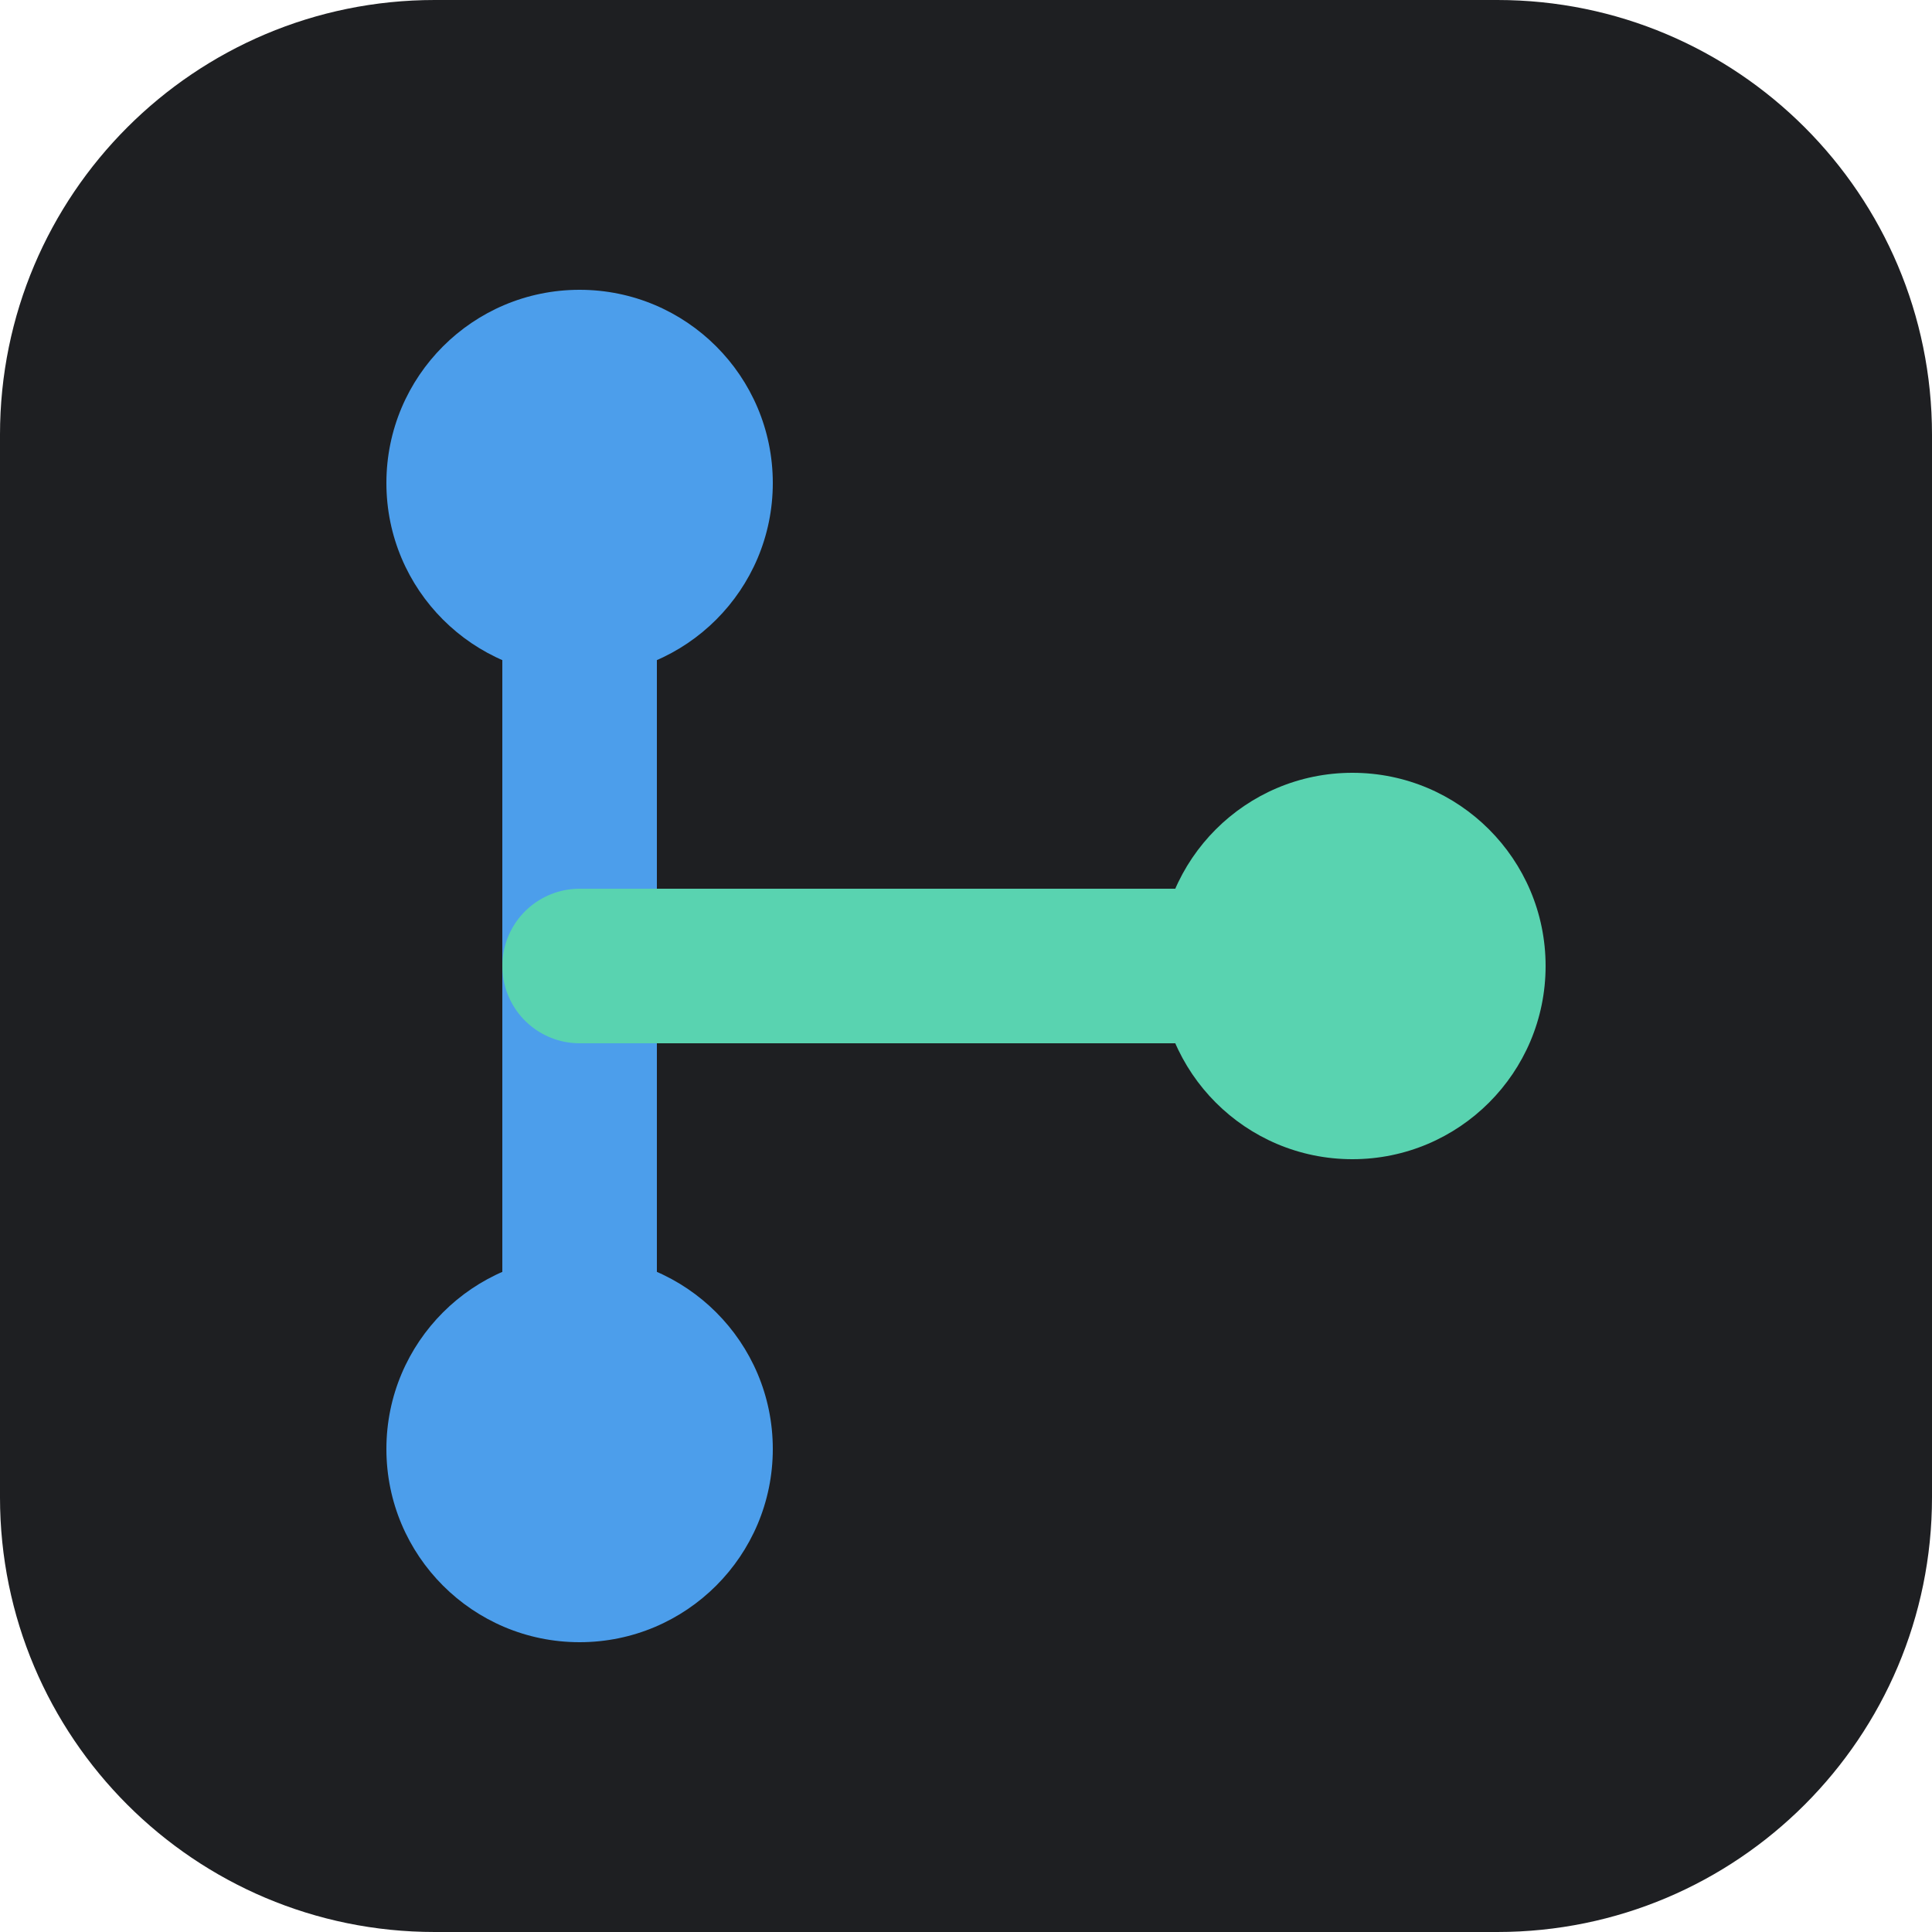
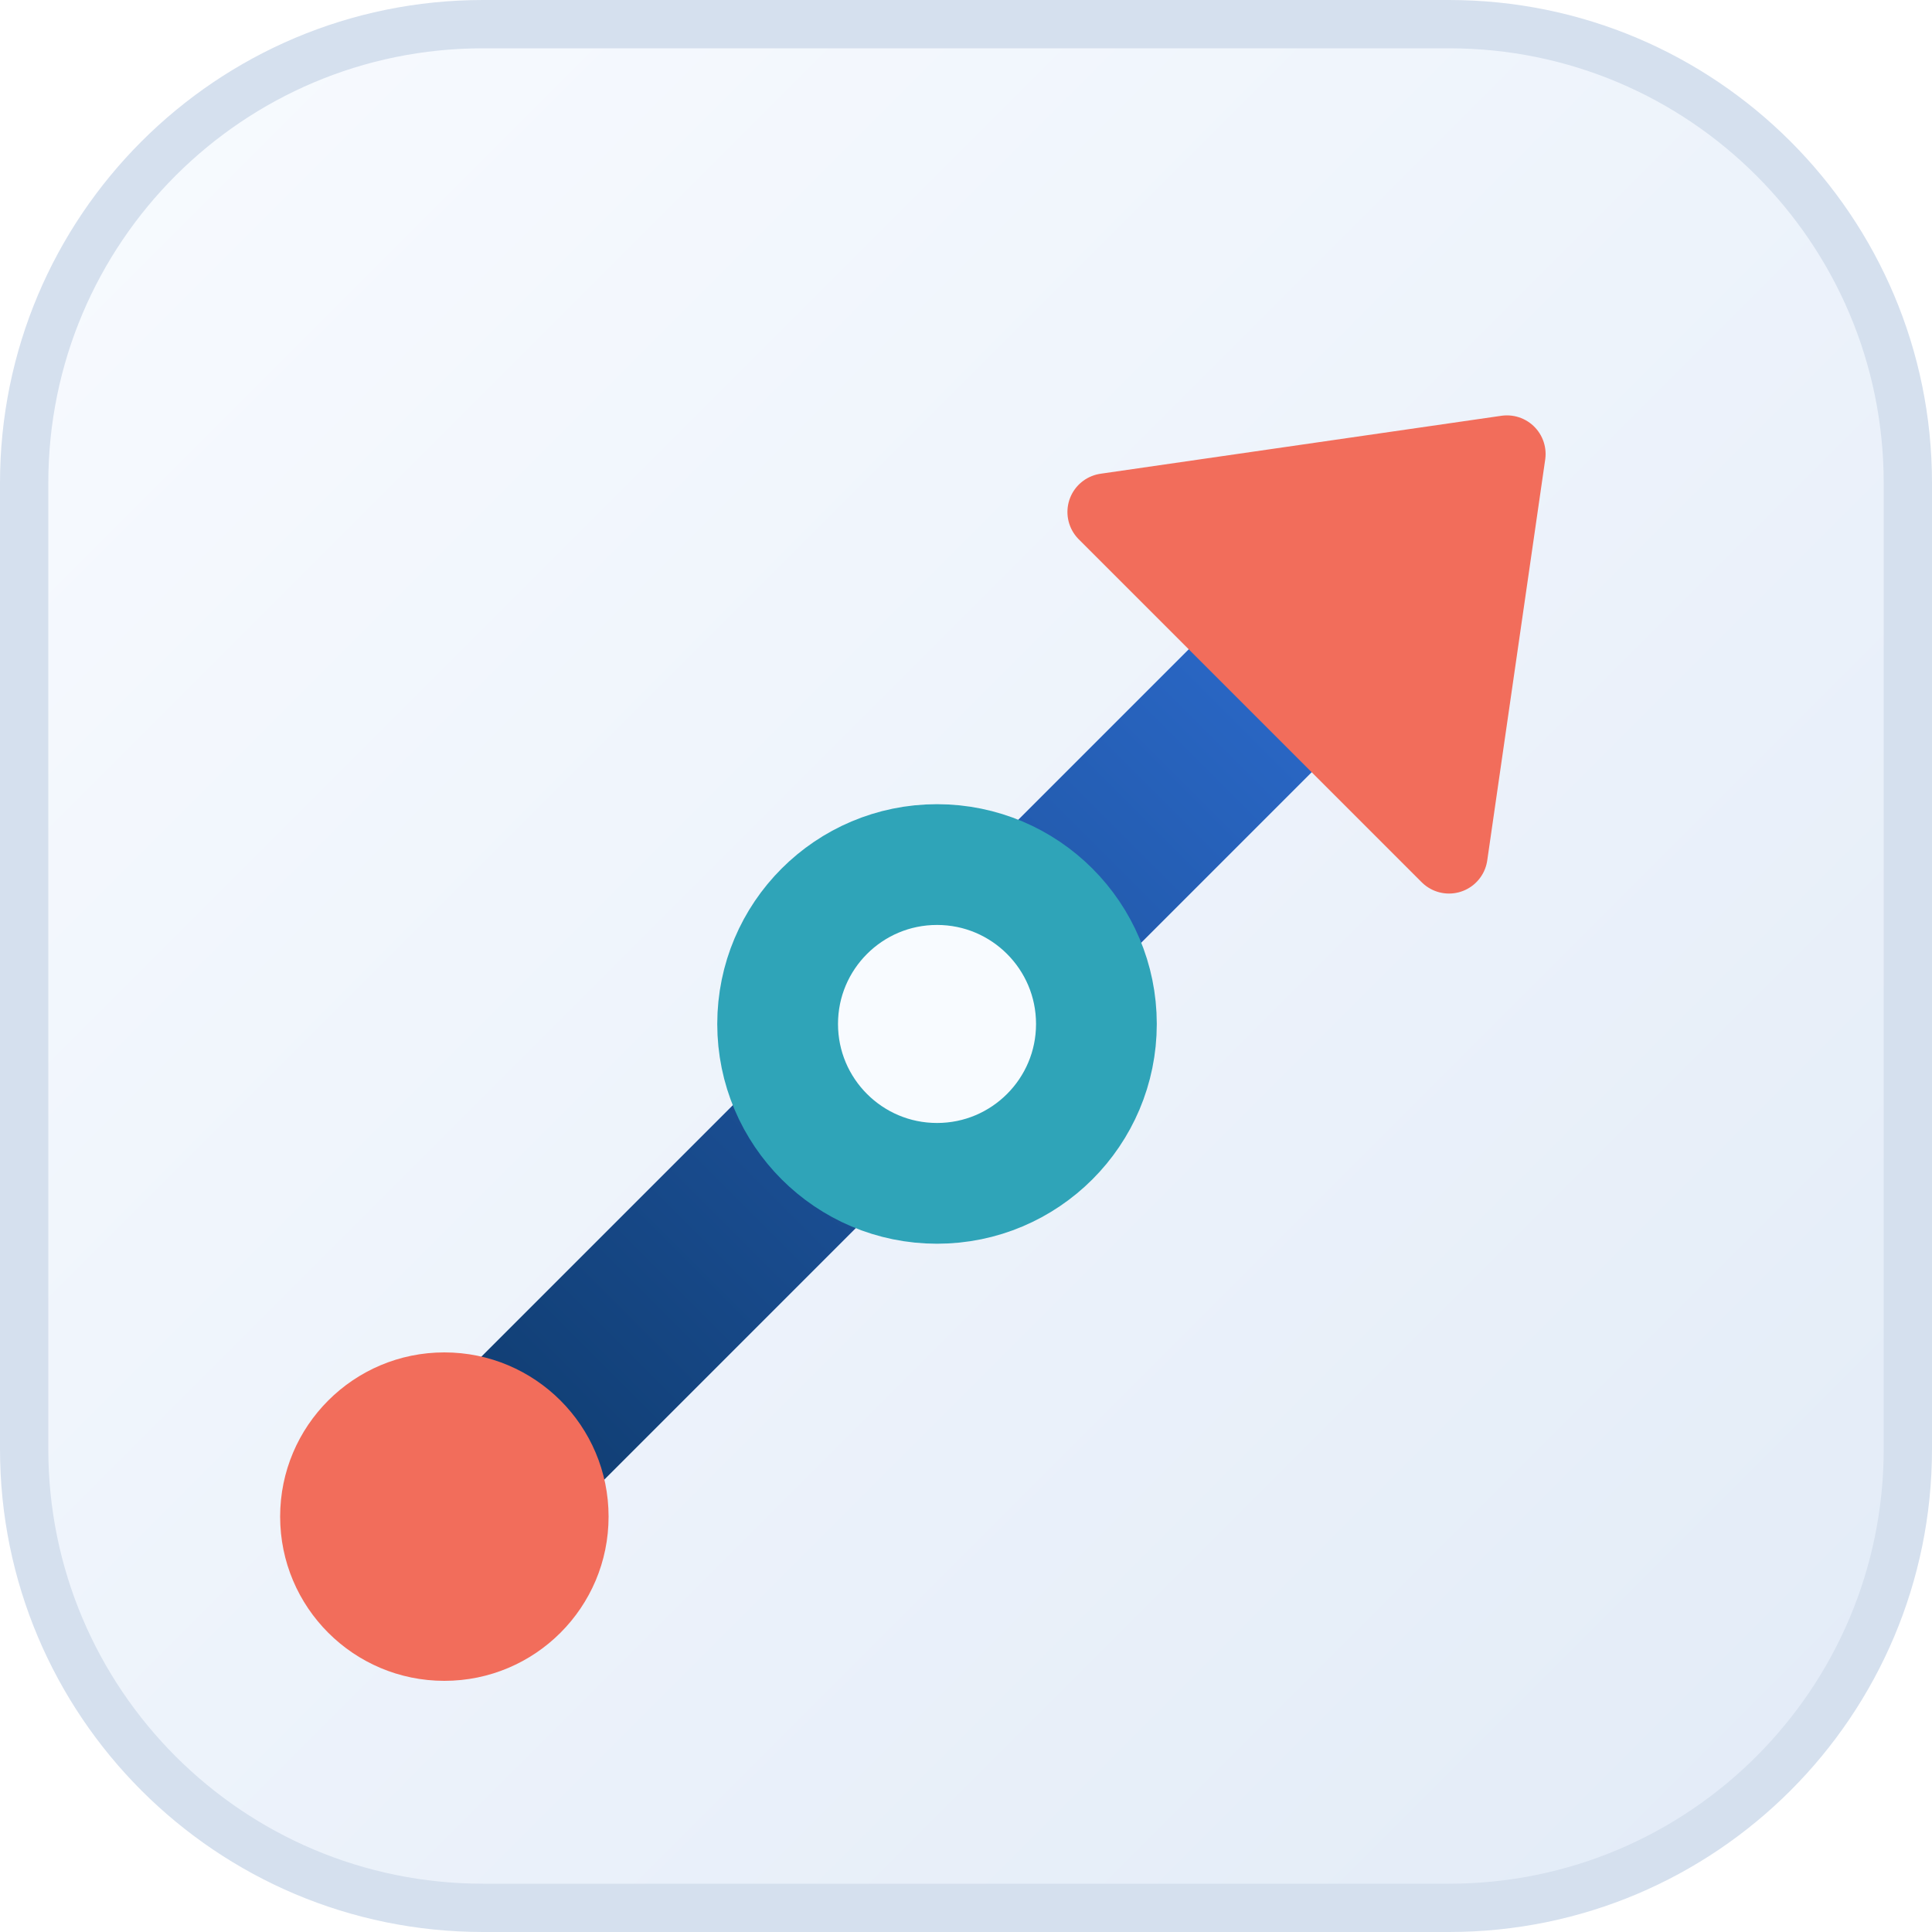
<svg xmlns="http://www.w3.org/2000/svg" width="40" height="40" viewBox="0 0 40 40">
-   <rect width="40" height="40" rx="9" fill="#1E1F22" />
-   <path d="M12 11v18" stroke="#4C9EEB" stroke-width="3.2" stroke-linecap="round" />
-   <path d="M12 20h16" stroke="#59D3B0" stroke-width="3.2" stroke-linecap="round" />
-   <circle cx="12" cy="10" r="4" fill="#4C9EEB" />
-   <circle cx="12" cy="30" r="4" fill="#4C9EEB" />
-   <circle cx="28" cy="20" r="4" fill="#59D3B0" />
+   <defs>
+     <linearGradient id="bg" x1="0" y1="0" x2="1" y2="1">
+       <stop offset="0" stop-color="#F8FBFF" />
+       <stop offset="1" stop-color="#E2EBF7" />
+     </linearGradient>
+     <linearGradient id="route" x1="0" y1="1" x2="1" y2="0">
+       <stop offset="0" stop-color="#0E3A6B" />
+       <stop offset="1" stop-color="#2F6FD6" />
+     </linearGradient>
+   </defs>
+   <rect x="0.5" y="0.5" width="39" height="39" rx="9.5" fill="url(#bg)" stroke="#D5E0EE" />
+   <path d="M9.2 31.4 19.4 21.2 29.6 11" stroke="url(#route)" stroke-width="3.6" fill="none" stroke-linecap="round" stroke-linejoin="round" />
+   <path d="M31.2 9.4 22.9 10.6 30 17.7 Z" fill="#F26D5B" stroke="#F26D5B" stroke-width="1.6" stroke-linejoin="round" />
+   <circle cx="9.2" cy="31.4" r="3.4" fill="#F26D5B" />
+   <circle cx="19.4" cy="21.2" r="3.3" fill="#F8FBFF" stroke="#2FA4B8" stroke-width="2.5" />
</svg>
